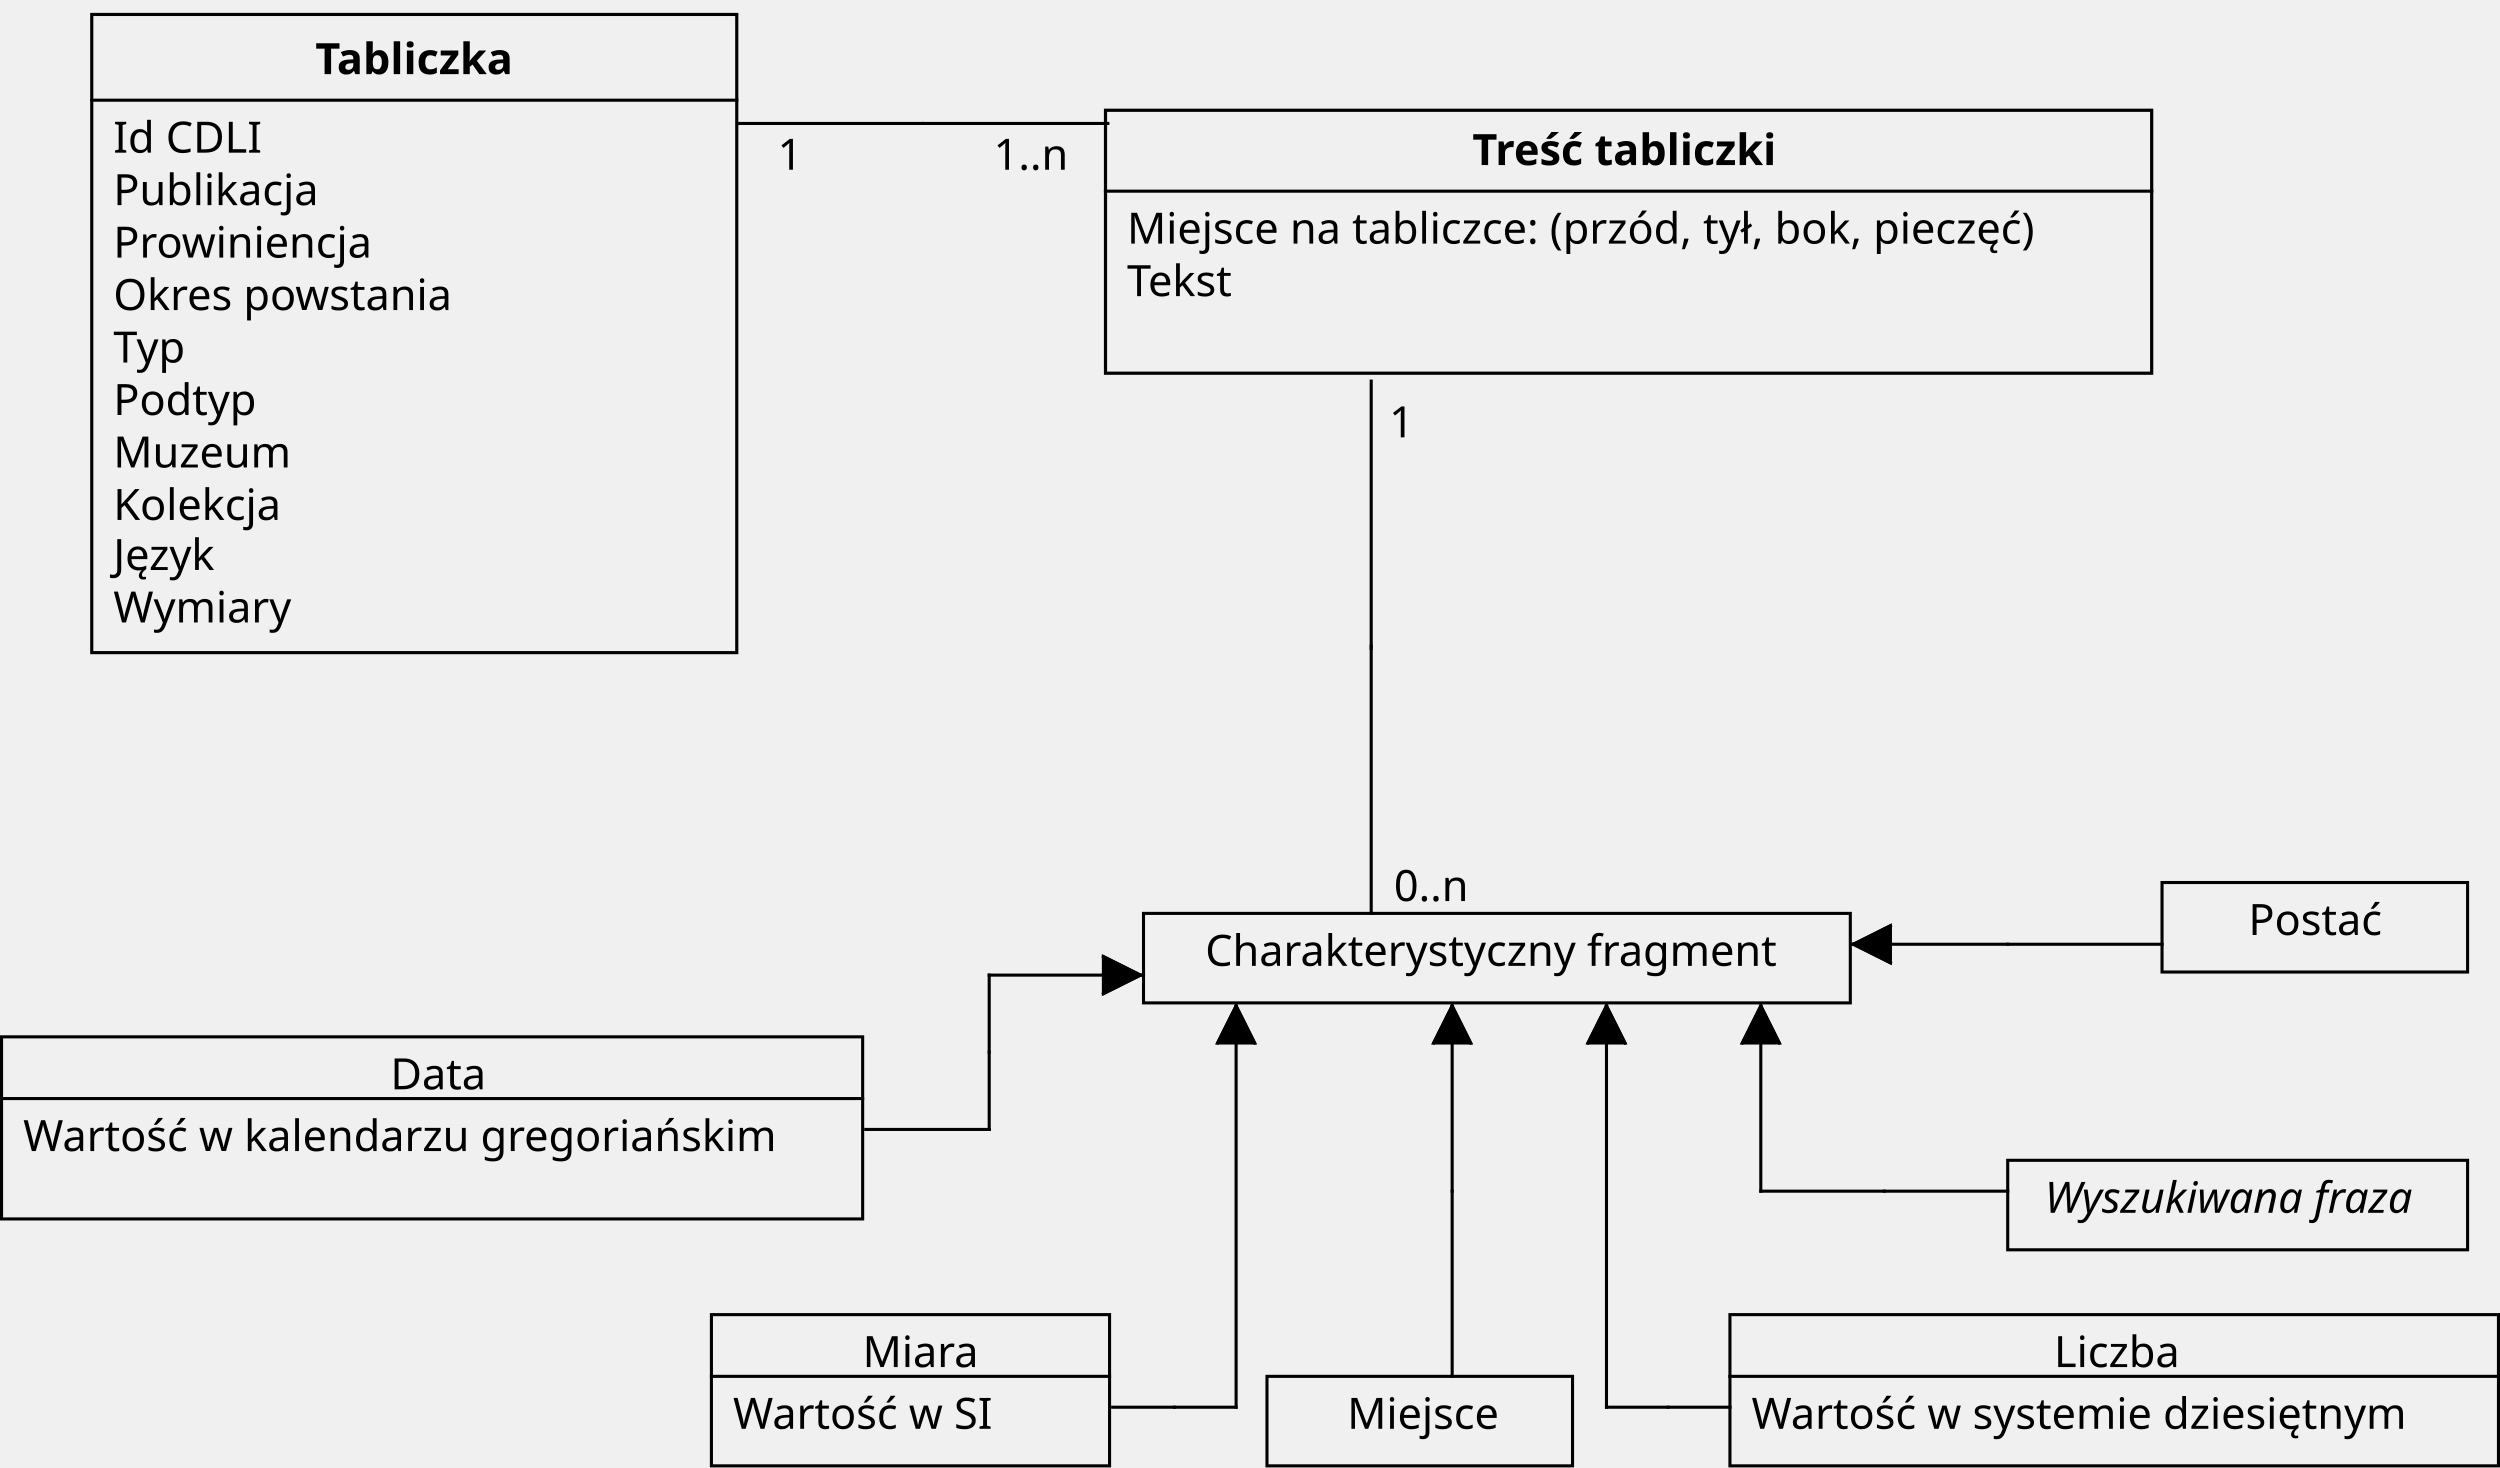
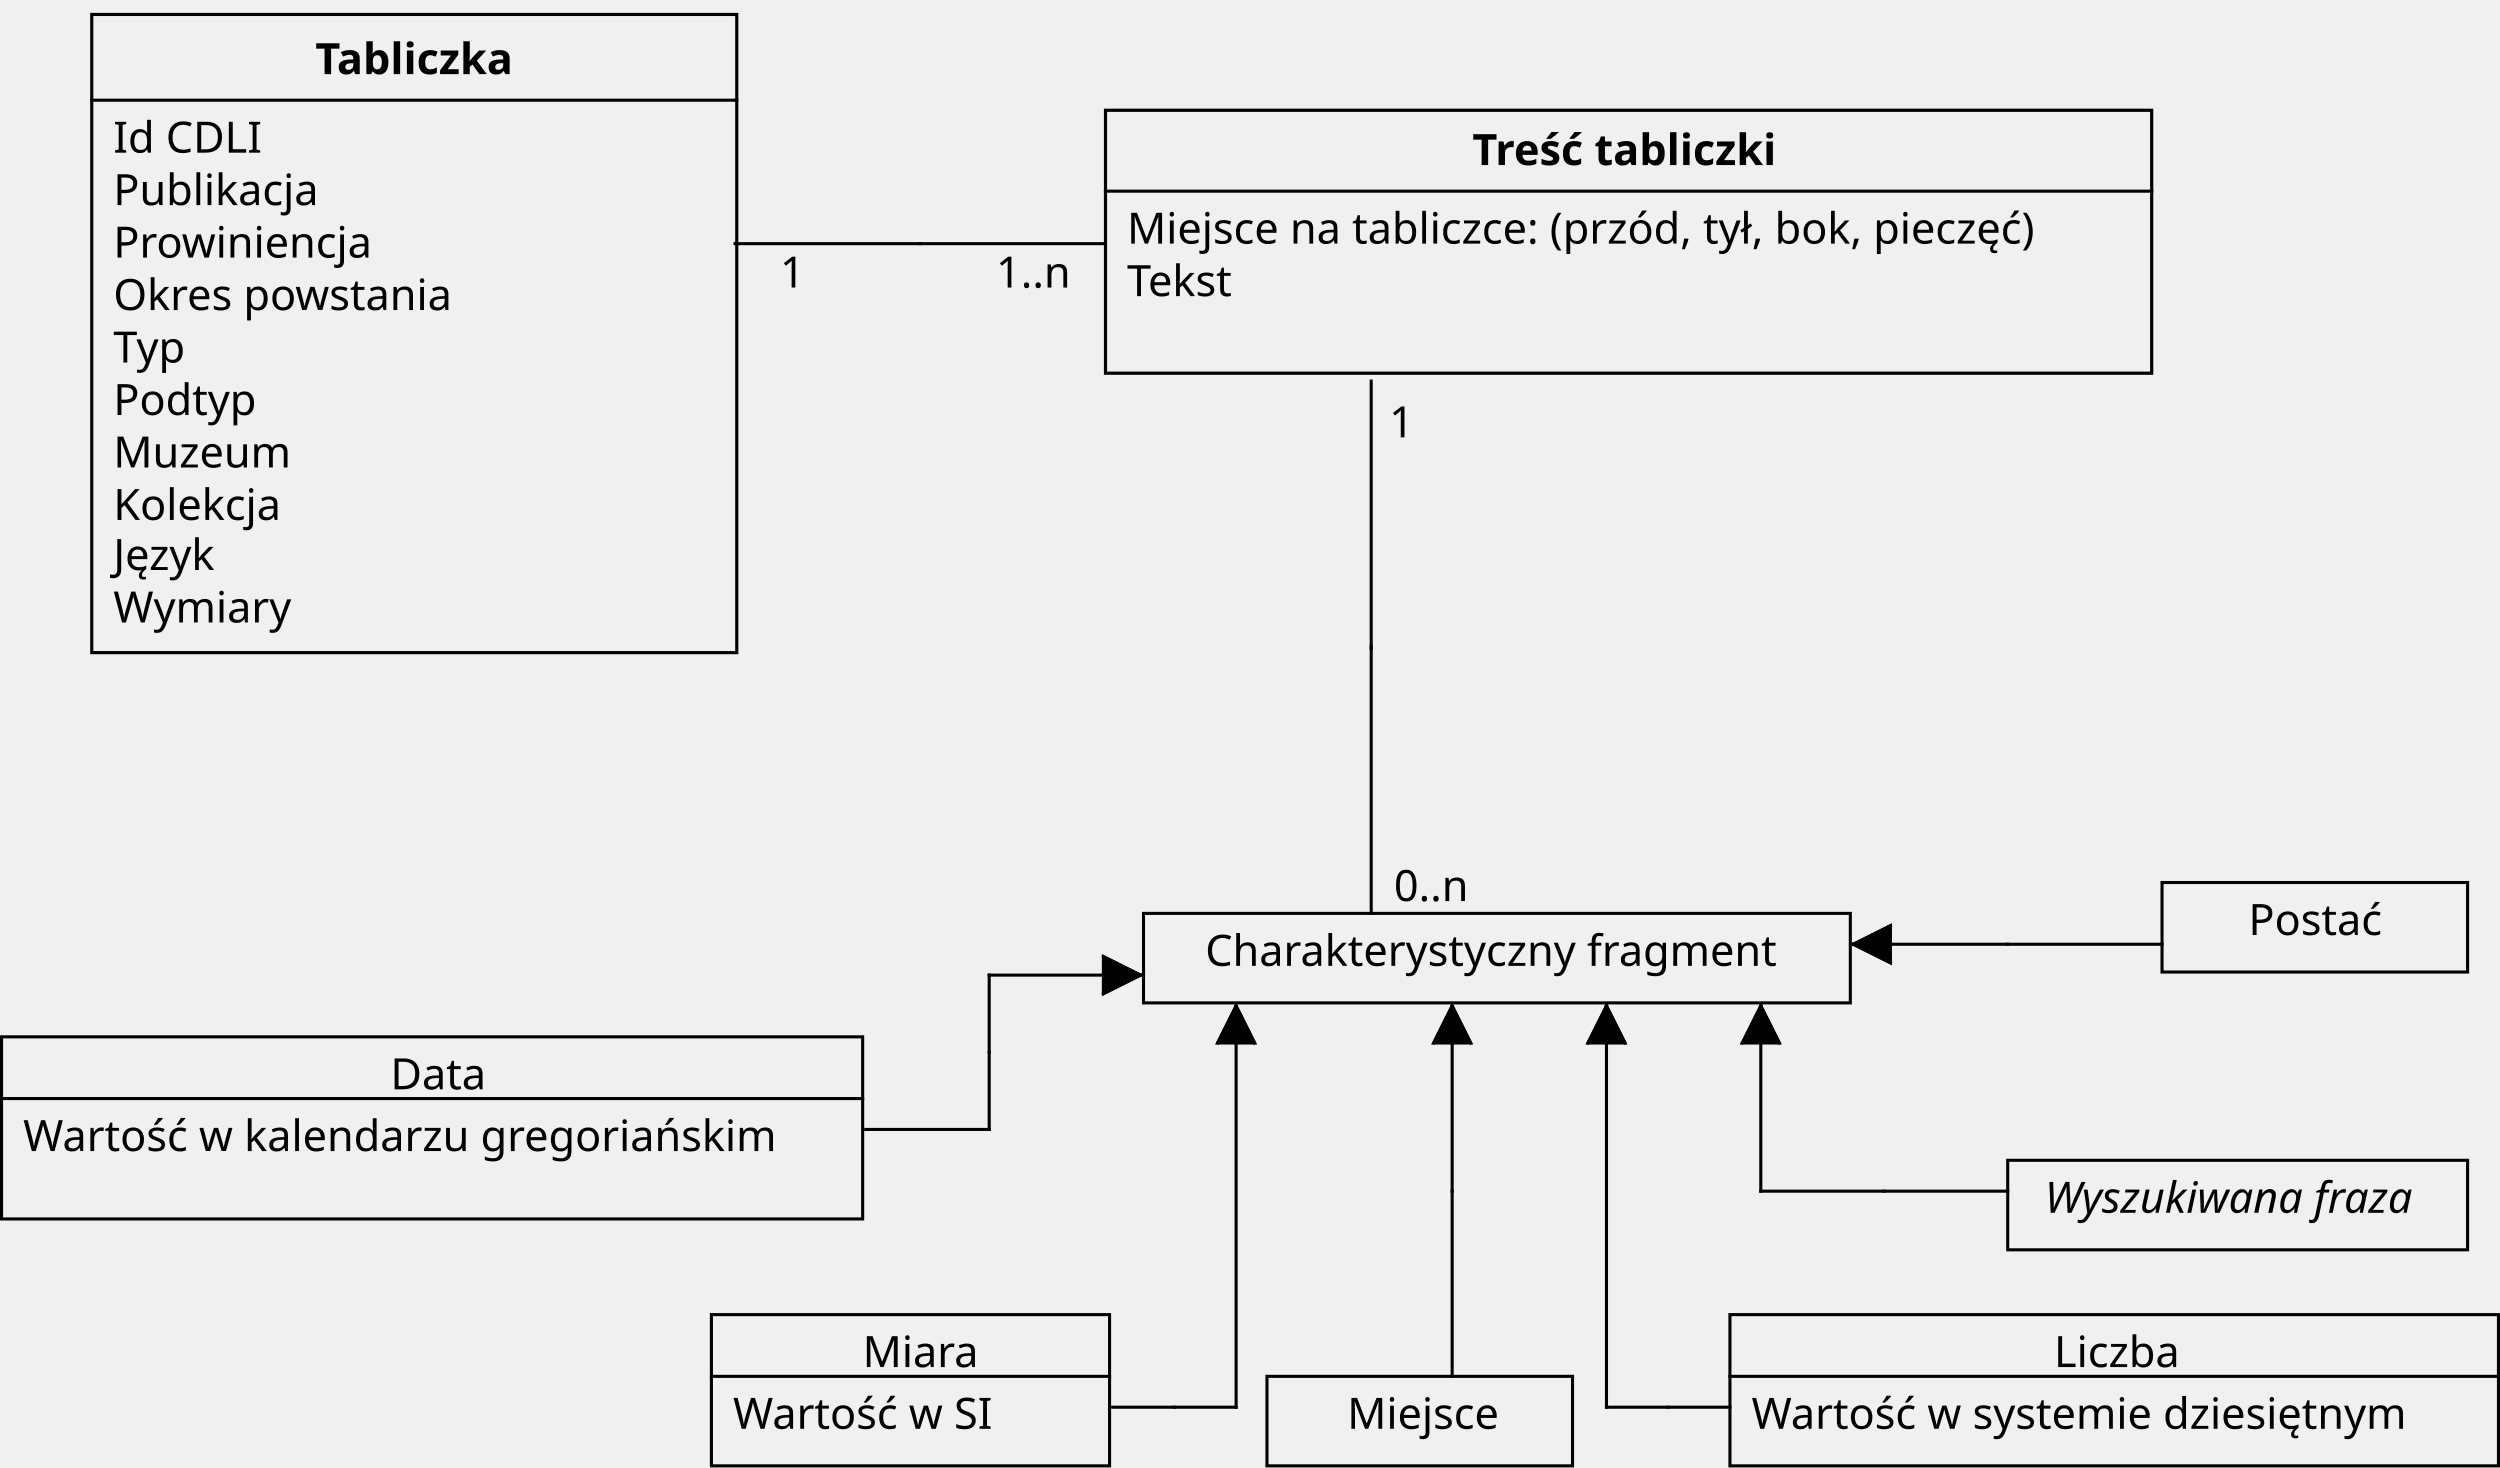
<svg xmlns="http://www.w3.org/2000/svg" color-rendering="auto" color-interpolation="auto" text-rendering="auto" stroke-miterlimit="10" shape-rendering="auto" font-weight="normal" font-style="normal" font-size="12" image-rendering="auto" id="svg3351" version="1.1" width="810" height="475.437" style="font-size:12px;font-style:normal;font-weight:normal;fill:#000000;fill-opacity:1;stroke:#000000;stroke-width:1;stroke-linecap:square;stroke-linejoin:miter;stroke-miterlimit:10;stroke-opacity:1;stroke-dasharray:none;stroke-dashoffset:0;font-family:Dialog">
  <defs id="genericDefs">
    </defs>
  <rect x="28.942" width="209" height="199" y="0" id="rect3358" style="font-size:14px;opacity:0;fill:#ffffff;stroke:none;font-family:sans-serif" />
  <rect x="29.731" width="208.981" height="206.77" y="4.683" id="rect3360" style="font-size:14px;fill:none;stroke:#000000;stroke-width:1.019;font-family:sans-serif" />
  <text x="102.163" xml:space="preserve" y="24.011" font-weight="bold" id="text3362" style="font-size:14px;font-weight:bold;fill:#000000;stroke:none;font-family:sans-serif">Tabliczka</text>
  <line y2="32.463" x1="29.721" x2="238.721" y1="32.463" id="line3364" style="font-size:14px;fill:none;stroke:#000000;font-family:sans-serif" />
  <text x="36.721" xml:space="preserve" y="49.463" id="text3366" style="font-size:14px;fill:#000000;stroke:none;font-family:sans-serif">Id CDLI</text>
  <text x="36.721" xml:space="preserve" y="66.463" id="text3368" style="font-size:14px;fill:#000000;stroke:none;font-family:sans-serif">Publikacja</text>
  <text x="36.721" xml:space="preserve" y="83.463" id="text3370" style="font-size:14px;fill:#000000;stroke:none;font-family:sans-serif">Prowiniencja</text>
  <text x="36.721" xml:space="preserve" y="100.463" id="text3372" style="font-size:14px;fill:#000000;stroke:none;font-family:sans-serif">Okres powstania</text>
  <text x="36.721" xml:space="preserve" y="117.463" id="text3374" style="font-size:14px;fill:#000000;stroke:none;font-family:sans-serif">Typ</text>
  <text x="36.721" xml:space="preserve" y="134.463" id="text3376" style="font-size:14px;fill:#000000;stroke:none;font-family:sans-serif">Podtyp</text>
  <text x="36.721" xml:space="preserve" y="151.463" id="text3378" style="font-size:14px;fill:#000000;stroke:none;font-family:sans-serif">Muzeum</text>
  <text x="36.721" xml:space="preserve" y="168.463" id="text3380" style="font-size:14px;fill:#000000;stroke:none;font-family:sans-serif">Kolekcja</text>
  <text x="36.721" xml:space="preserve" y="184.684" id="text3382" style="font-size:14px;fill:#000000;stroke:none;font-family:sans-serif">Język</text>
  <text x="36.721" xml:space="preserve" y="201.684" id="text3384" style="font-size:14px;fill:#000000;stroke:none;font-family:sans-serif">Wymiary</text>
  <rect x="358.942" y="10" width="339" height="79" id="rect3386" style="font-size:14px;opacity:0;fill:#ffffff;stroke:none;font-family:sans-serif" />
  <g id="g3169" transform="translate(-2.336842,31.43684)">
    <text style="font-size:14px;font-weight:bold;fill:#000000;stroke:none;font-family:sans-serif" id="text3390" xml:space="preserve" font-weight="bold" y="22.047" x="479.384">Treść tabliczki</text>
    <g id="g3163">
      <rect x="360.519" y="4.288" width="338.962" height="85.193" id="rect3388" style="font-size:14px;fill:none;stroke:#000000;stroke-width:1.038;font-family:sans-serif" />
      <line x1="360.5" x2="699.5" y1="30.5" y2="30.5" id="line3392" style="font-size:14px;fill:none;stroke:#000000;font-family:sans-serif" />
      <text x="367.5" xml:space="preserve" y="47.5" id="text3394" style="font-size:14px;fill:#000000;stroke:none;font-family:sans-serif">Miejsce na tabliczce: (przód, tył, bok, pieczęć)</text>
      <text x="367.5" xml:space="preserve" y="64.5" id="text3396" style="font-size:14px;fill:#000000;stroke:none;font-family:sans-serif">Tekst</text>
    </g>
  </g>
  <rect x="370.5" y="295.937" width="229" height="29" id="rect3398" style="font-size:14px;opacity:0;fill:#ffffff;stroke:none;font-family:sans-serif" />
  <g id="g3139" transform="translate(0,105.4368)">
    <g id="g3095">
      <rect x="370.5" y="190.5" width="229" height="29" id="rect3400" style="font-size:14px;fill:none;stroke:#000000;font-family:sans-serif" />
    </g>
    <text style="font-size:14px;fill:#000000;stroke:none;font-family:sans-serif" id="text3402" y="207.5" xml:space="preserve" x="390.5">Charakterystyczny fragment</text>
  </g>
  <rect x="700.5" y="285.937" width="99" height="29" id="rect3404" style="font-size:14px;opacity:0;fill:#ffffff;stroke:none;font-family:sans-serif" />
  <g id="g3135" transform="translate(0,105.4368)">
    <rect style="font-size:14px;fill:none;stroke:#000000;font-family:sans-serif" id="rect3406" height="29" width="99" y="180.5" x="700.5" />
    <text style="font-size:14px;fill:#000000;stroke:none;font-family:sans-serif" id="text3408" y="197.5" xml:space="preserve" x="728.5">Postać</text>
  </g>
  <rect x="410.5" y="445.937" width="99" height="29" id="rect3410" style="font-size:14px;opacity:0;fill:#ffffff;stroke:none;font-family:sans-serif" />
  <g id="g3121" transform="translate(0,105.4368)">
    <rect style="font-size:14px;fill:none;stroke:#000000;font-family:sans-serif" id="rect3412" height="29" width="99" y="340.5" x="410.5" />
    <text style="font-size:14px;fill:#000000;stroke:none;font-family:sans-serif" id="text3414" y="357.5" xml:space="preserve" x="436.5">Miejsce</text>
  </g>
  <rect x="230.5" y="425.937" width="129" height="49" id="rect3416" style="font-size:14px;opacity:0;fill:#ffffff;stroke:none;font-family:sans-serif" />
  <g id="g3115" transform="translate(0,105.4368)">
    <rect style="font-size:14px;fill:none;stroke:#000000;font-family:sans-serif" id="rect3418" height="49" width="129" y="320.5" x="230.5" />
    <text style="font-size:14px;fill:#000000;stroke:none;font-family:sans-serif" id="text3420" y="337.5" xml:space="preserve" x="279.5">Miara</text>
    <line style="font-size:14px;fill:none;stroke:#000000;font-family:sans-serif" id="line3422" y2="340.5" y1="340.5" x2="359.5" x1="230.5" />
    <text style="font-size:14px;fill:#000000;stroke:none;font-family:sans-serif" id="text3424" y="357.5" xml:space="preserve" x="237.5">Wartość w SI</text>
  </g>
  <rect x="560.5" y="425.937" width="249" height="49" id="rect3426" style="font-size:14px;opacity:0;fill:#ffffff;stroke:none;font-family:sans-serif" />
  <g id="g3125" transform="translate(0,105.4368)">
    <rect style="font-size:14px;fill:none;stroke:#000000;font-family:sans-serif" id="rect3428" height="49" width="249" y="320.5" x="560.5" />
    <text style="font-size:14px;fill:#000000;stroke:none;font-family:sans-serif" id="text3430" y="337.5" xml:space="preserve" x="665.5">Liczba</text>
    <line style="font-size:14px;fill:none;stroke:#000000;font-family:sans-serif" id="line3432" y2="340.5" y1="340.5" x2="809.5" x1="560.5" />
    <text style="font-size:14px;fill:#000000;stroke:none;font-family:sans-serif" id="text3434" y="357.5" xml:space="preserve" x="567.5">Wartość w systemie dziesiętnym</text>
  </g>
  <rect x="650.5" y="375.937" width="149" height="29" id="rect3436" style="font-size:14px;opacity:0;fill:#ffffff;stroke:none;font-family:sans-serif" />
  <g id="g3131" transform="translate(0,105.4368)">
    <rect style="font-size:14px;fill:none;stroke:#000000;font-family:sans-serif" id="rect3438" height="29" width="149" y="270.5" x="650.5" />
    <text style="font-size:14px;font-style:italic;fill:#000000;stroke:none;font-family:sans-serif" id="text3440" xml:space="preserve" font-style="italic" y="287.5" x="662.5">Wyszukiwana fraza</text>
  </g>
  <rect x="0.5" y="335.937" width="279" height="59" id="rect3442" style="font-size:14px;opacity:0;fill:#ffffff;stroke:none;font-family:sans-serif" />
  <g id="g3098" transform="translate(0,105.4368)">
    <rect style="font-size:14px;fill:none;stroke:#000000;font-family:sans-serif" id="rect3444" height="59" width="279" y="230.5" x="0.5" />
    <text style="font-size:14px;fill:#000000;stroke:none;font-family:sans-serif" id="text3446" y="247.5" xml:space="preserve" x="126.5">Data</text>
    <line style="font-size:14px;fill:none;stroke:#000000;font-family:sans-serif" id="line3448" y2="250.5" y1="250.5" x2="279.5" x1="0.5" />
    <text style="font-size:14px;fill:#000000;stroke:none;font-family:sans-serif" id="text3450" y="267.5" xml:space="preserve" x="7.5">Wartość w kalendarzu gregoriańskim</text>
  </g>
-   <line x1="238.942" x2="298.942" y1="40" y2="40" id="line3452" style="font-size:14px;fill:none;stroke:#000000;font-family:sans-serif" />
-   <line x1="298.942" x2="358.942" y1="40" y2="40" id="line3454" style="font-size:14px;fill:none;stroke:#000000;font-family:sans-serif" />
-   <text x="251.942" xml:space="preserve" y="55" id="text3456" style="font-size:14px;fill:#000000;stroke:none;font-family:sans-serif">1</text>
-   <text x="321.942" xml:space="preserve" y="55" id="text3458" style="font-size:14px;fill:#000000;stroke:none;font-family:sans-serif">1..n</text>
+   <g id="g2918" transform="translate(0.7789473,38.16842)">
+     <line style="font-size:14px;fill:none;stroke:#000000;font-family:sans-serif" id="line3452" y2="40.779" y1="40.779" x2="297.384" x1="237.384" />
+     <line style="font-size:14px;fill:none;stroke:#000000;stroke-width:0.994;font-family:sans-serif" id="line3454" y2="40.779" y1="40.779" x2="356.611" x1="297.379" />
+     <text style="font-size:14px;fill:#000000;stroke:none;font-family:sans-serif" id="text3456" y="55" xml:space="preserve" x="251.942">1</text>
+     <text style="font-size:14px;fill:#000000;stroke:none;font-family:sans-serif" id="text3458" y="55" xml:space="preserve" x="321.942">1..n</text>
+   </g>
  <g id="g3177" transform="matrix(1,0,0,1.71763,-6.231579,-31.61126)">
    <line style="font-size:14px;fill:none;stroke:#000000;font-family:sans-serif" id="line3460" y2="140.5" y1="90.5" x2="450.5" x1="450.5" />
    <line style="font-size:14px;fill:none;stroke:#000000;font-family:sans-serif" id="line3462" y2="190.5" y1="140.5" x2="450.5" x1="450.5" />
  </g>
  <text x="439.163" xml:space="preserve" y="141.695" id="text3464" style="font-size:14px;fill:#000000;stroke:none;font-family:sans-serif">   1</text>
  <text x="422.5" xml:space="preserve" y="291.937" id="text3466" style="font-size:14px;fill:#000000;stroke:none;font-family:sans-serif">        0..n</text>
  <line x1="370.5" x2="320.5" y1="315.937" y2="315.937" id="line3468" style="font-size:14px;fill:none;stroke:#000000;font-family:sans-serif" />
  <line x1="320.5" x2="320.5" y1="315.937" y2="340.937" id="line3470" style="font-size:14px;fill:none;stroke:#000000;font-family:sans-serif" />
  <line x1="320.5" x2="320.5" y1="340.937" y2="365.937" id="line3472" style="font-size:14px;fill:none;stroke:#000000;font-family:sans-serif" />
  <line x1="320.5" x2="280.5" y1="365.937" y2="365.937" id="line3474" style="font-size:14px;fill:none;stroke:#000000;font-family:sans-serif" />
  <line x1="369.5" x2="357.5" y1="315.937" y2="321.937" id="line3476" style="font-size:14px;fill:none;stroke:#000000;font-family:sans-serif" />
  <line x1="369.5" x2="357.5" y1="315.937" y2="309.937" id="line3478" style="font-size:14px;fill:none;stroke:#000000;font-family:sans-serif" />
  <polygon transform="translate(250.5,285.9368)" points="107,24 119,30 107,36 " id="polygon3480" style="font-size:14px;fill:#000000;stroke:none;font-family:sans-serif" />
  <polygon transform="translate(250.5,285.9368)" points="107,24 119,30 107,36 " id="polygon3482" style="font-size:14px;fill:none;stroke:#000000;font-family:sans-serif" />
  <line x1="400.5" x2="400.5" y1="325.937" y2="455.937" id="line3484" style="font-size:14px;fill:none;stroke:#000000;font-family:sans-serif" />
  <line x1="400.5" x2="380.5" y1="455.937" y2="455.937" id="line3486" style="font-size:14px;fill:none;stroke:#000000;font-family:sans-serif" />
  <line x1="380.5" x2="360.5" y1="455.937" y2="455.937" id="line3488" style="font-size:14px;fill:none;stroke:#000000;font-family:sans-serif" />
  <line x1="400.5" x2="406.5" y1="325.937" y2="337.937" id="line3490" style="font-size:14px;fill:none;stroke:#000000;font-family:sans-serif" />
  <line x1="400.5" x2="394.5" y1="325.937" y2="337.937" id="line3492" style="font-size:14px;fill:none;stroke:#000000;font-family:sans-serif" />
  <polygon transform="translate(330.5,295.9368)" points="64,42 70,30 76,42 " id="polygon3494" style="font-size:14px;fill:#000000;stroke:none;font-family:sans-serif" />
  <polygon transform="translate(330.5,295.9368)" points="64,42 70,30 76,42 " id="polygon3496" style="font-size:14px;fill:none;stroke:#000000;font-family:sans-serif" />
  <line x1="520.5" x2="520.5" y1="325.937" y2="455.937" id="line3498" style="font-size:14px;fill:none;stroke:#000000;font-family:sans-serif" />
  <line x1="520.5" x2="540.5" y1="455.937" y2="455.937" id="line3500" style="font-size:14px;fill:none;stroke:#000000;font-family:sans-serif" />
  <line x1="540.5" x2="560.5" y1="455.937" y2="455.937" id="line3502" style="font-size:14px;fill:none;stroke:#000000;font-family:sans-serif" />
  <line x1="520.5" x2="526.5" y1="325.937" y2="337.937" id="line3504" style="font-size:14px;fill:none;stroke:#000000;font-family:sans-serif" />
  <line x1="520.5" x2="514.5" y1="325.937" y2="337.937" id="line3506" style="font-size:14px;fill:none;stroke:#000000;font-family:sans-serif" />
  <polygon transform="translate(490.5,295.9368)" points="24,42 30,30 36,42 " id="polygon3508" style="font-size:14px;fill:#000000;stroke:none;font-family:sans-serif" />
  <polygon transform="translate(490.5,295.9368)" points="24,42 30,30 36,42 " id="polygon3510" style="font-size:14px;fill:none;stroke:#000000;font-family:sans-serif" />
  <line x1="570.5" x2="570.5" y1="325.937" y2="385.937" id="line3512" style="font-size:14px;fill:none;stroke:#000000;font-family:sans-serif" />
  <line x1="570.5" x2="610.5" y1="385.937" y2="385.937" id="line3514" style="font-size:14px;fill:none;stroke:#000000;font-family:sans-serif" />
  <line x1="610.5" x2="650.5" y1="385.937" y2="385.937" id="line3516" style="font-size:14px;fill:none;stroke:#000000;font-family:sans-serif" />
  <line x1="570.5" x2="576.5" y1="325.937" y2="337.937" id="line3518" style="font-size:14px;fill:none;stroke:#000000;font-family:sans-serif" />
  <line x1="570.5" x2="564.5" y1="325.937" y2="337.937" id="line3520" style="font-size:14px;fill:none;stroke:#000000;font-family:sans-serif" />
  <polygon transform="translate(540.5,295.9368)" points="24,42 30,30 36,42 " id="polygon3522" style="font-size:14px;fill:#000000;stroke:none;font-family:sans-serif" />
  <polygon transform="translate(540.5,295.9368)" points="24,42 30,30 36,42 " id="polygon3524" style="font-size:14px;fill:none;stroke:#000000;font-family:sans-serif" />
  <line x1="600.5" x2="650.5" y1="305.937" y2="305.937" id="line3526" style="font-size:14px;fill:none;stroke:#000000;font-family:sans-serif" />
  <line x1="650.5" x2="700.5" y1="305.937" y2="305.937" id="line3528" style="font-size:14px;fill:none;stroke:#000000;font-family:sans-serif" />
  <line x1="600.5" x2="612.5" y1="305.937" y2="299.937" id="line3530" style="font-size:14px;fill:none;stroke:#000000;font-family:sans-serif" />
  <line x1="600.5" x2="612.5" y1="305.937" y2="311.937" id="line3532" style="font-size:14px;fill:none;stroke:#000000;font-family:sans-serif" />
  <polygon transform="translate(570.5,275.9368)" points="42,36 30,30 42,24 " id="polygon3534" style="font-size:14px;fill:#000000;stroke:none;font-family:sans-serif" />
  <polygon transform="translate(570.5,275.9368)" points="42,36 30,30 42,24 " id="polygon3536" style="font-size:14px;fill:none;stroke:#000000;font-family:sans-serif" />
  <line x1="470.5" x2="470.5" y1="325.937" y2="385.937" id="line3538" style="font-size:14px;fill:none;stroke:#000000;font-family:sans-serif" />
  <line x1="470.5" x2="470.5" y1="385.937" y2="445.937" id="line3540" style="font-size:14px;fill:none;stroke:#000000;font-family:sans-serif" />
  <line x1="470.5" x2="476.5" y1="325.937" y2="337.937" id="line3542" style="font-size:14px;fill:none;stroke:#000000;font-family:sans-serif" />
  <line x1="470.5" x2="464.5" y1="325.937" y2="337.937" id="line3544" style="font-size:14px;fill:none;stroke:#000000;font-family:sans-serif" />
  <polygon transform="translate(440.5,295.9368)" points="24,42 30,30 36,42 " id="polygon3546" style="font-size:14px;fill:#000000;stroke:none;font-family:sans-serif" />
  <polygon transform="translate(440.5,295.9368)" points="24,42 30,30 36,42 " id="polygon3548" style="font-size:14px;fill:none;stroke:#000000;font-family:sans-serif" />
</svg>
